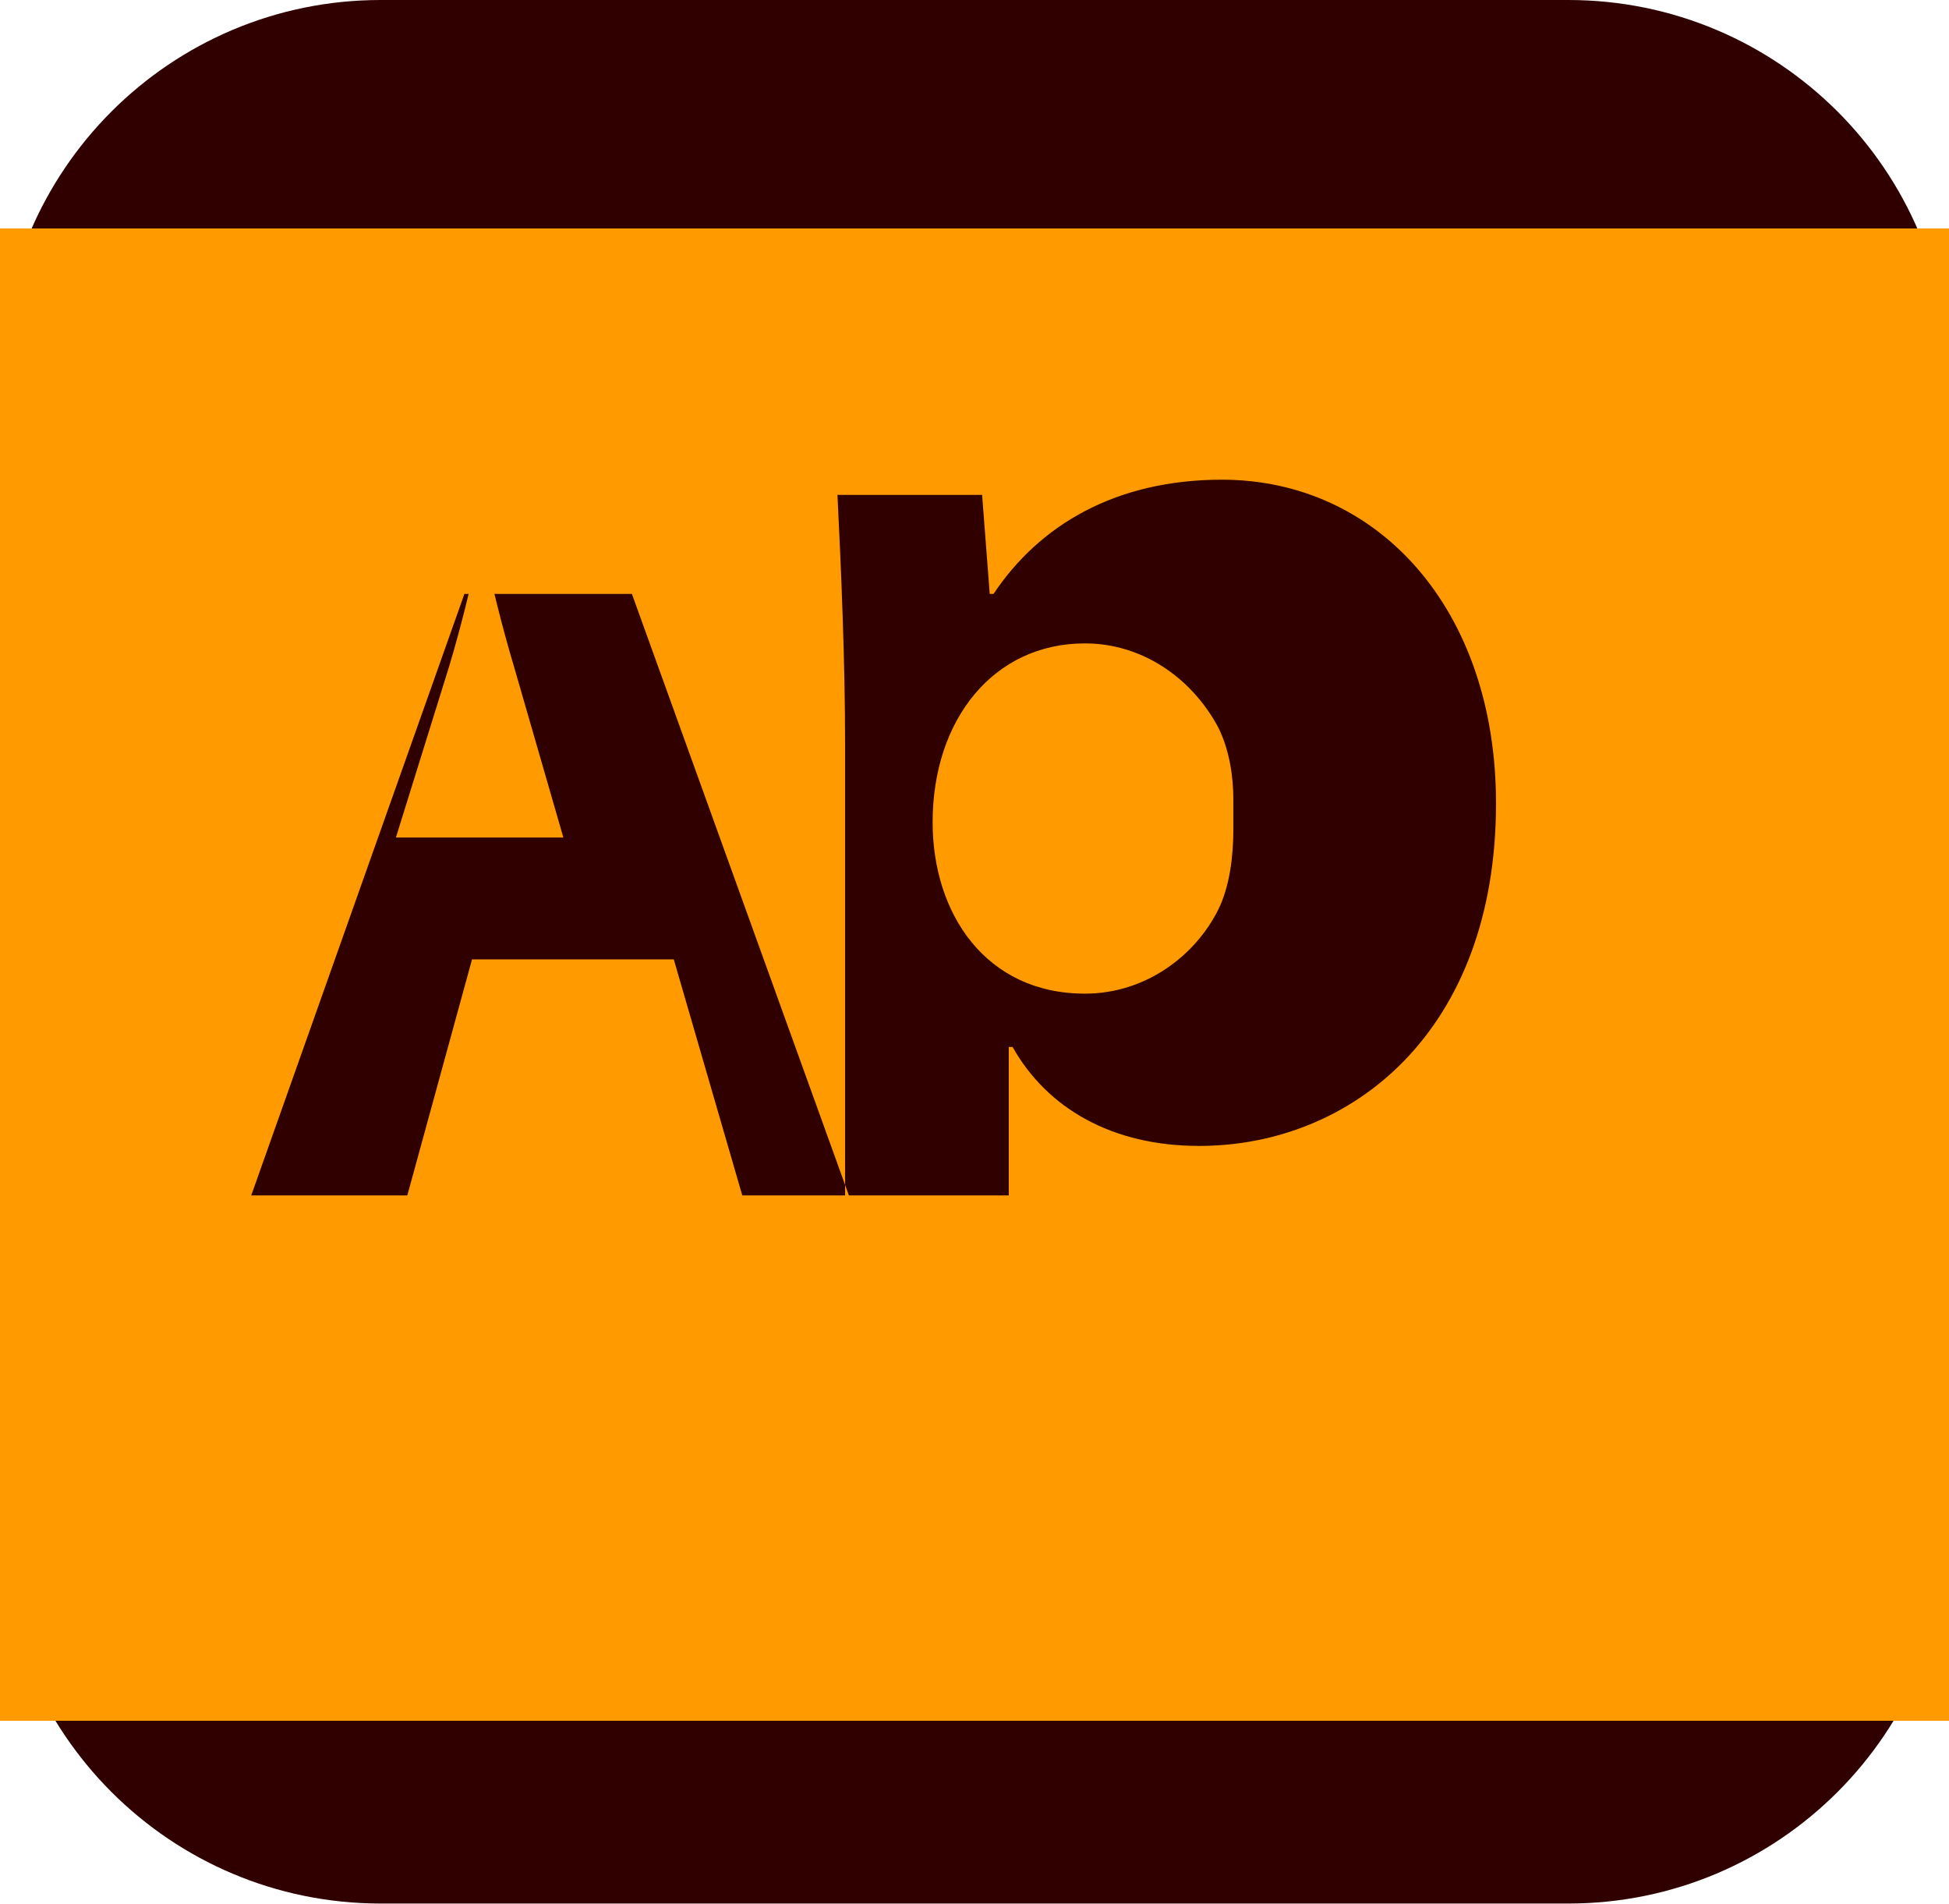
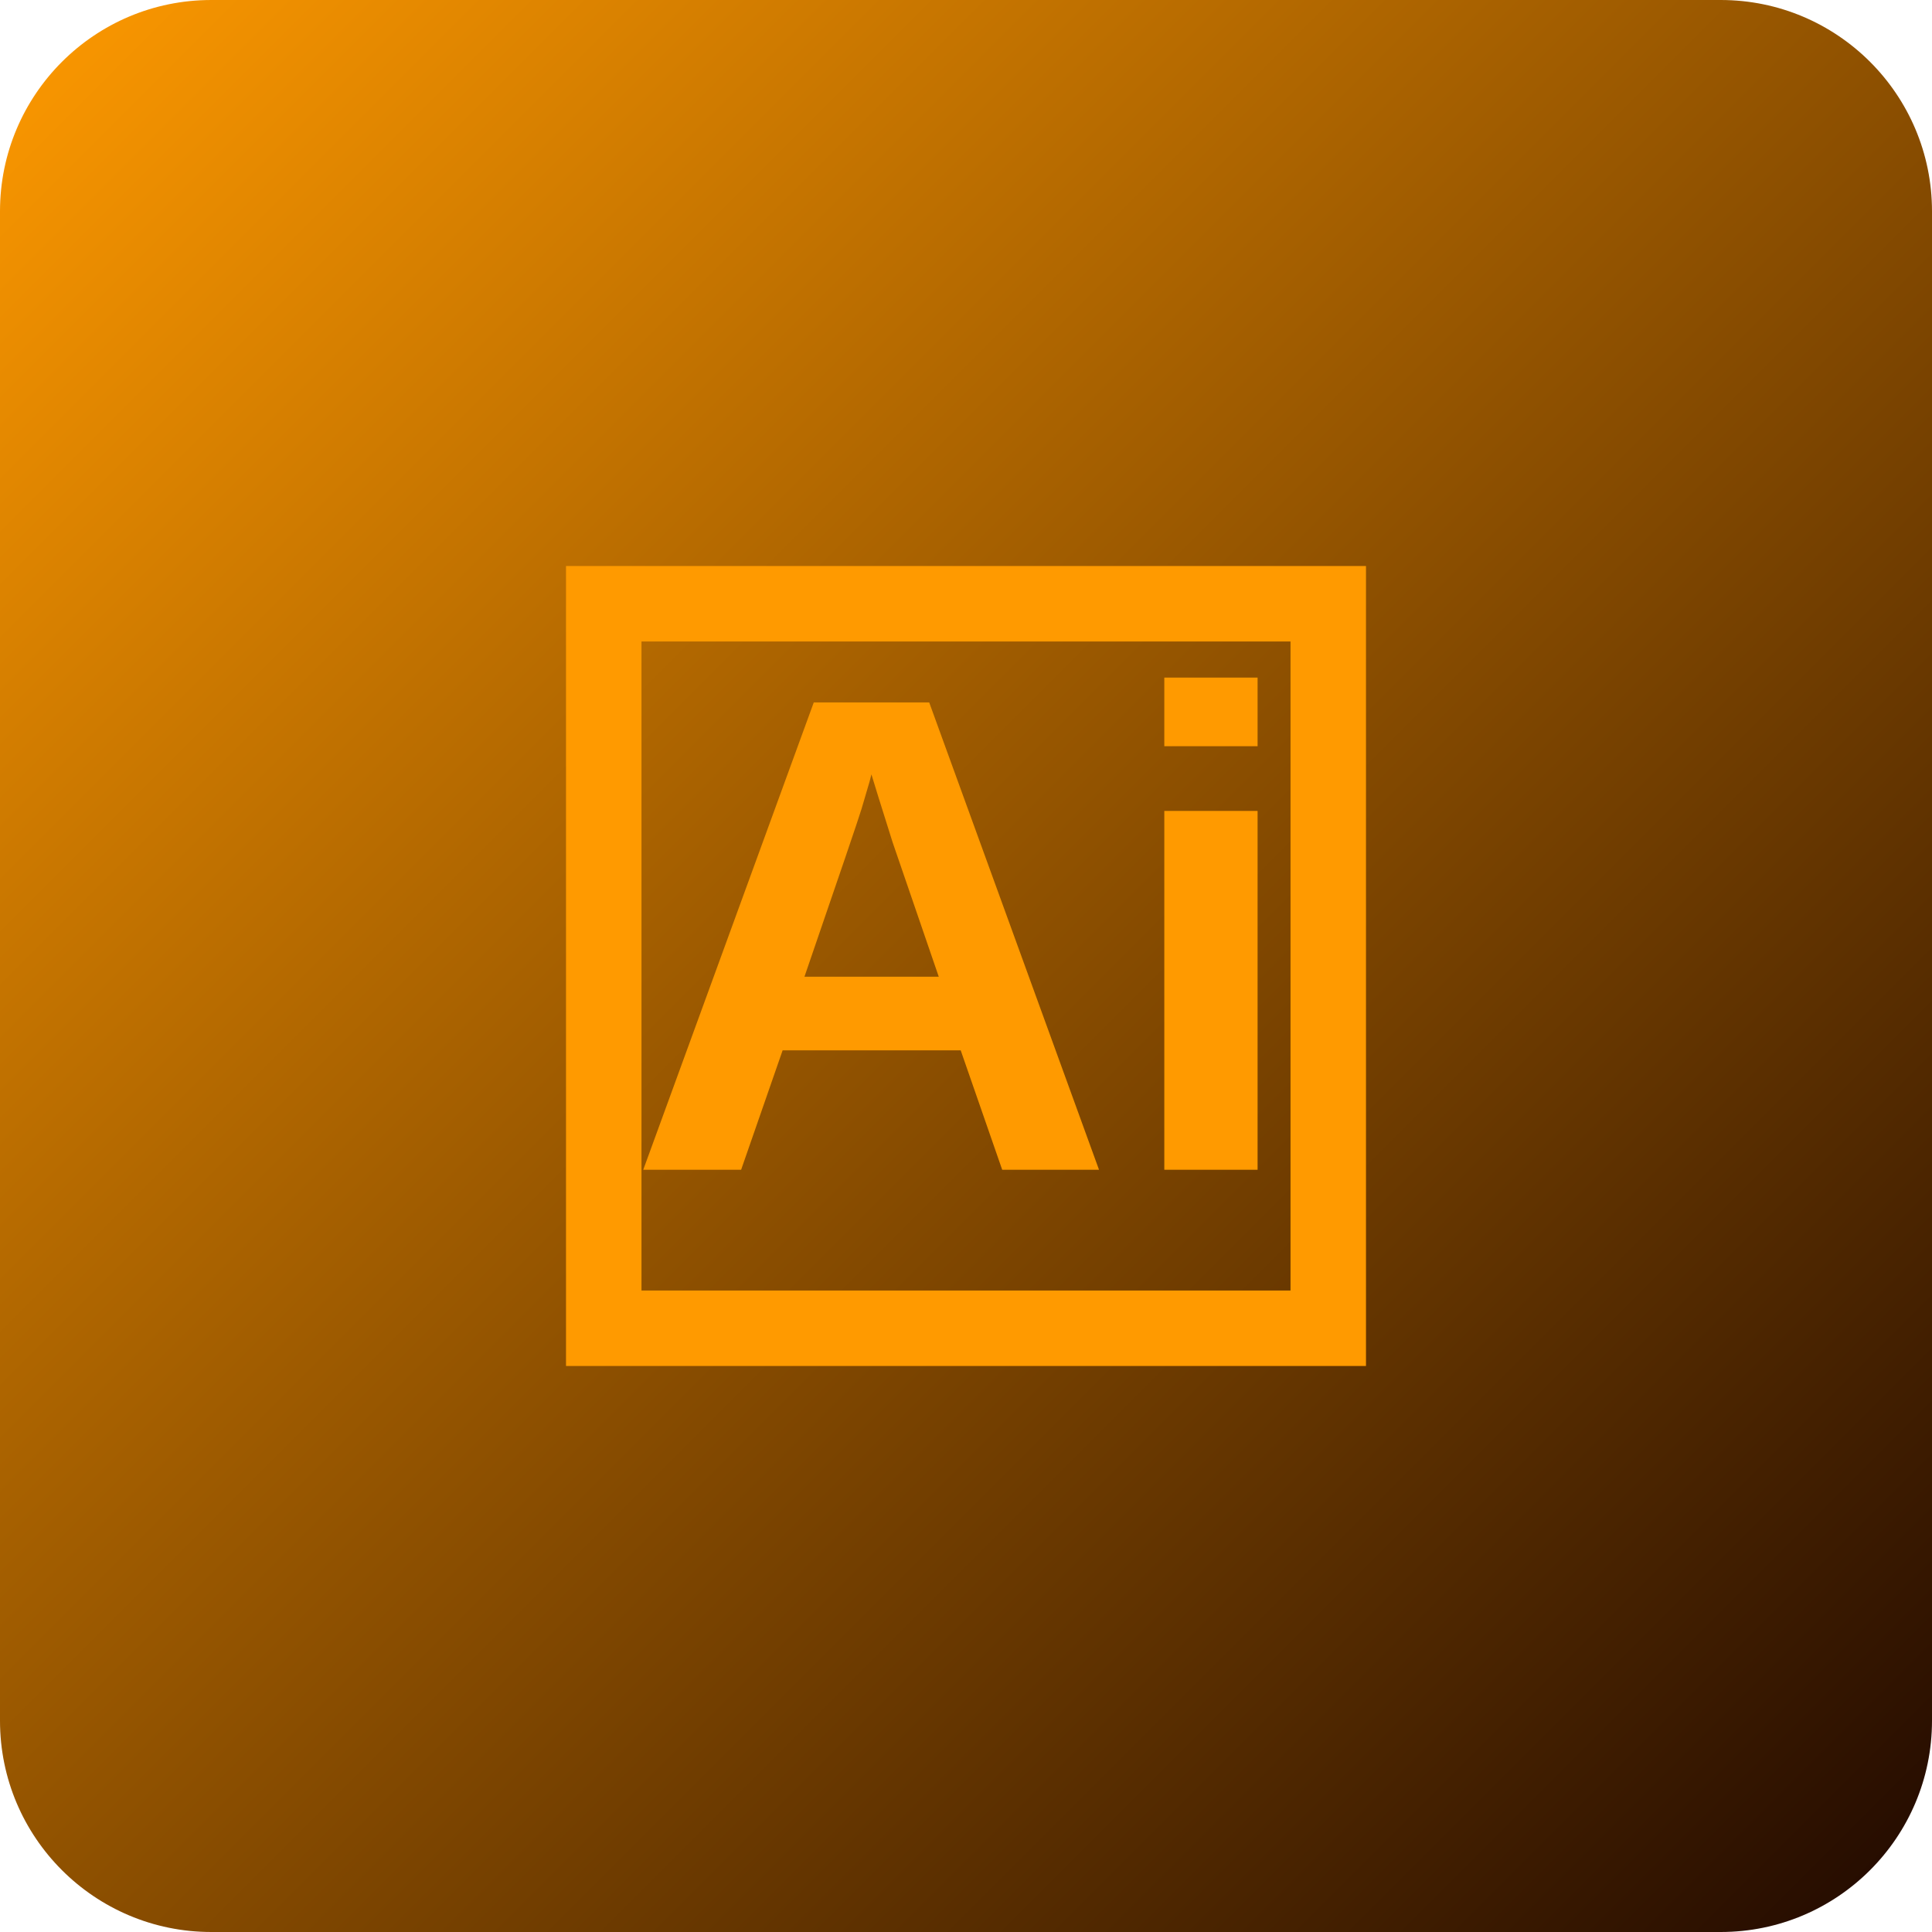
- <svg xmlns="http://www.w3.org/2000/svg" viewBox="0 0 256 250">
-   <rect width="256" height="250" fill="#300000" rx="50" />
-   <path fill="#FF9A00" d="M128 30H0v196h256V30H128zM97.5 157l-9-31H62l-8.5 31H33l28-79h22l28.5 79H97.5zm13.5 0V97.5c0-10.5-.5-22.5-1-32.5h19l1 13h.5c6-9 16-15 30-15 20.5 0 36 17 36 42.5 0 30-19 45-39 45-11.5 0-20-5-24.5-13h-.5V157H111zM74 110l-6.5-22.5c-1.5-5-3-11-4-16h-.5c-1 5-2.5 11-4 16L52 110h22zm88-5c0-3-.5-6.5-2-9.5-3.5-6.5-10-11-17.5-11-12 0-20 10-20 23.5 0 12 7 22.5 20 22.5 8 0 14.5-5 17.5-11 1.5-3 2-7 2-10.5V105z" />
+ <svg xmlns="http://www.w3.org/2000/svg" viewBox="0 0 256 256">
+   <defs>
+     <linearGradient id="ai-gradient" x1="0%" y1="0%" x2="100%" y2="100%">
+       <stop offset="0%" style="stop-color:#FF9A00;stop-opacity:1" />
+       <stop offset="100%" style="stop-color:#1F0800;stop-opacity:1" />
+     </linearGradient>
+   </defs>
+   <rect width="256" height="256" fill="url(#ai-gradient)" rx="28" />
+   <path fill="#FF9A00" d="M75 75v106h106V75H75zm96 96H85V85h86v86z" />
+   <text x="128" y="155" font-family="Arial, sans-serif" font-size="90" font-weight="bold" fill="#FF9A00" text-anchor="middle">Ai</text>
</svg>
